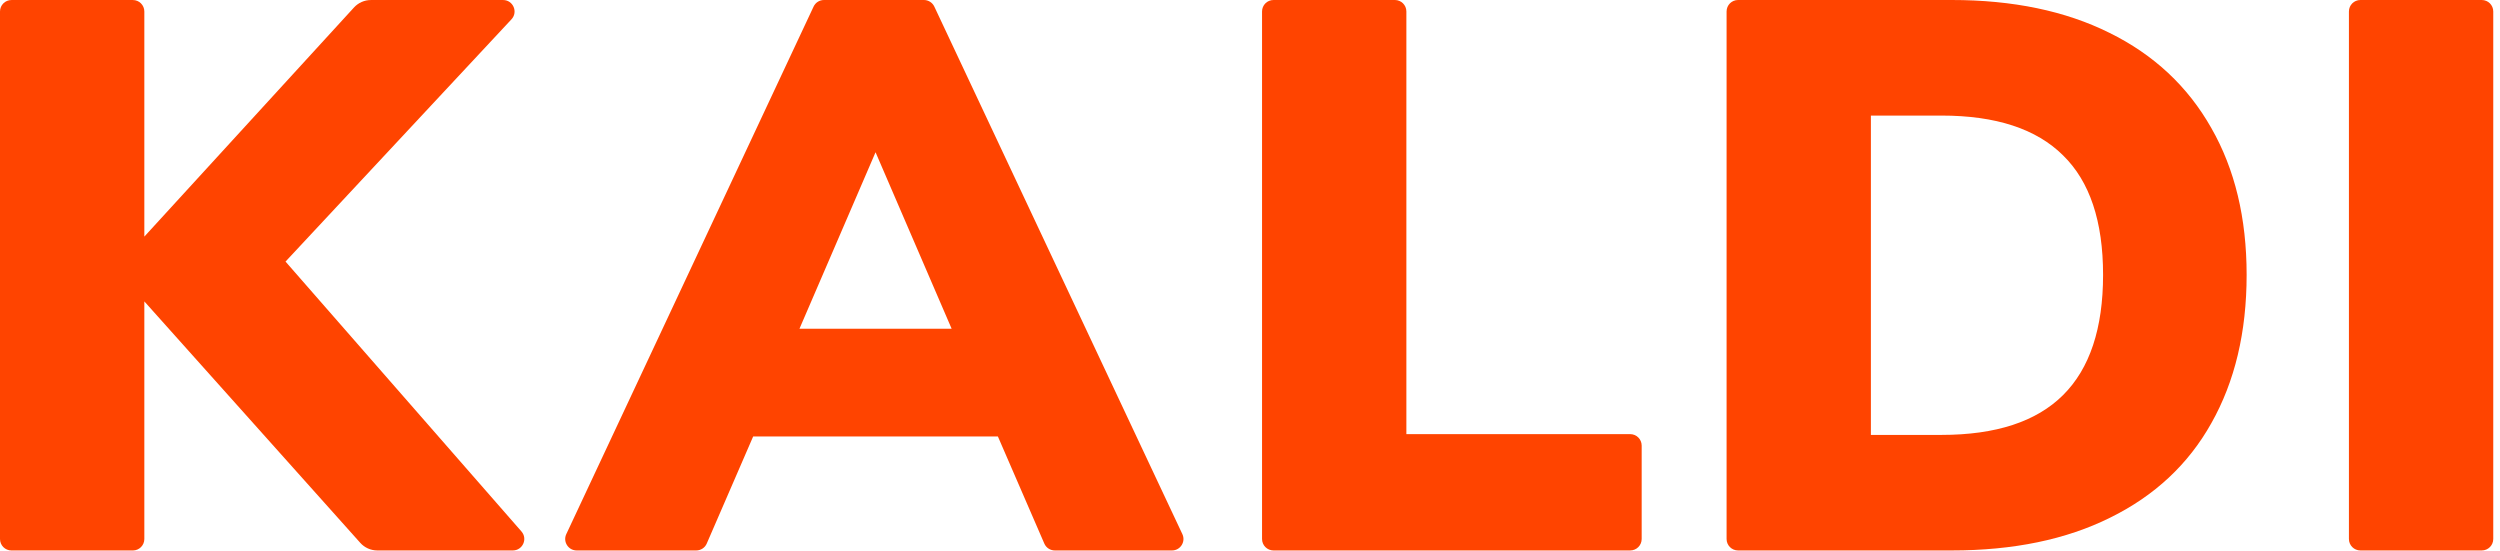
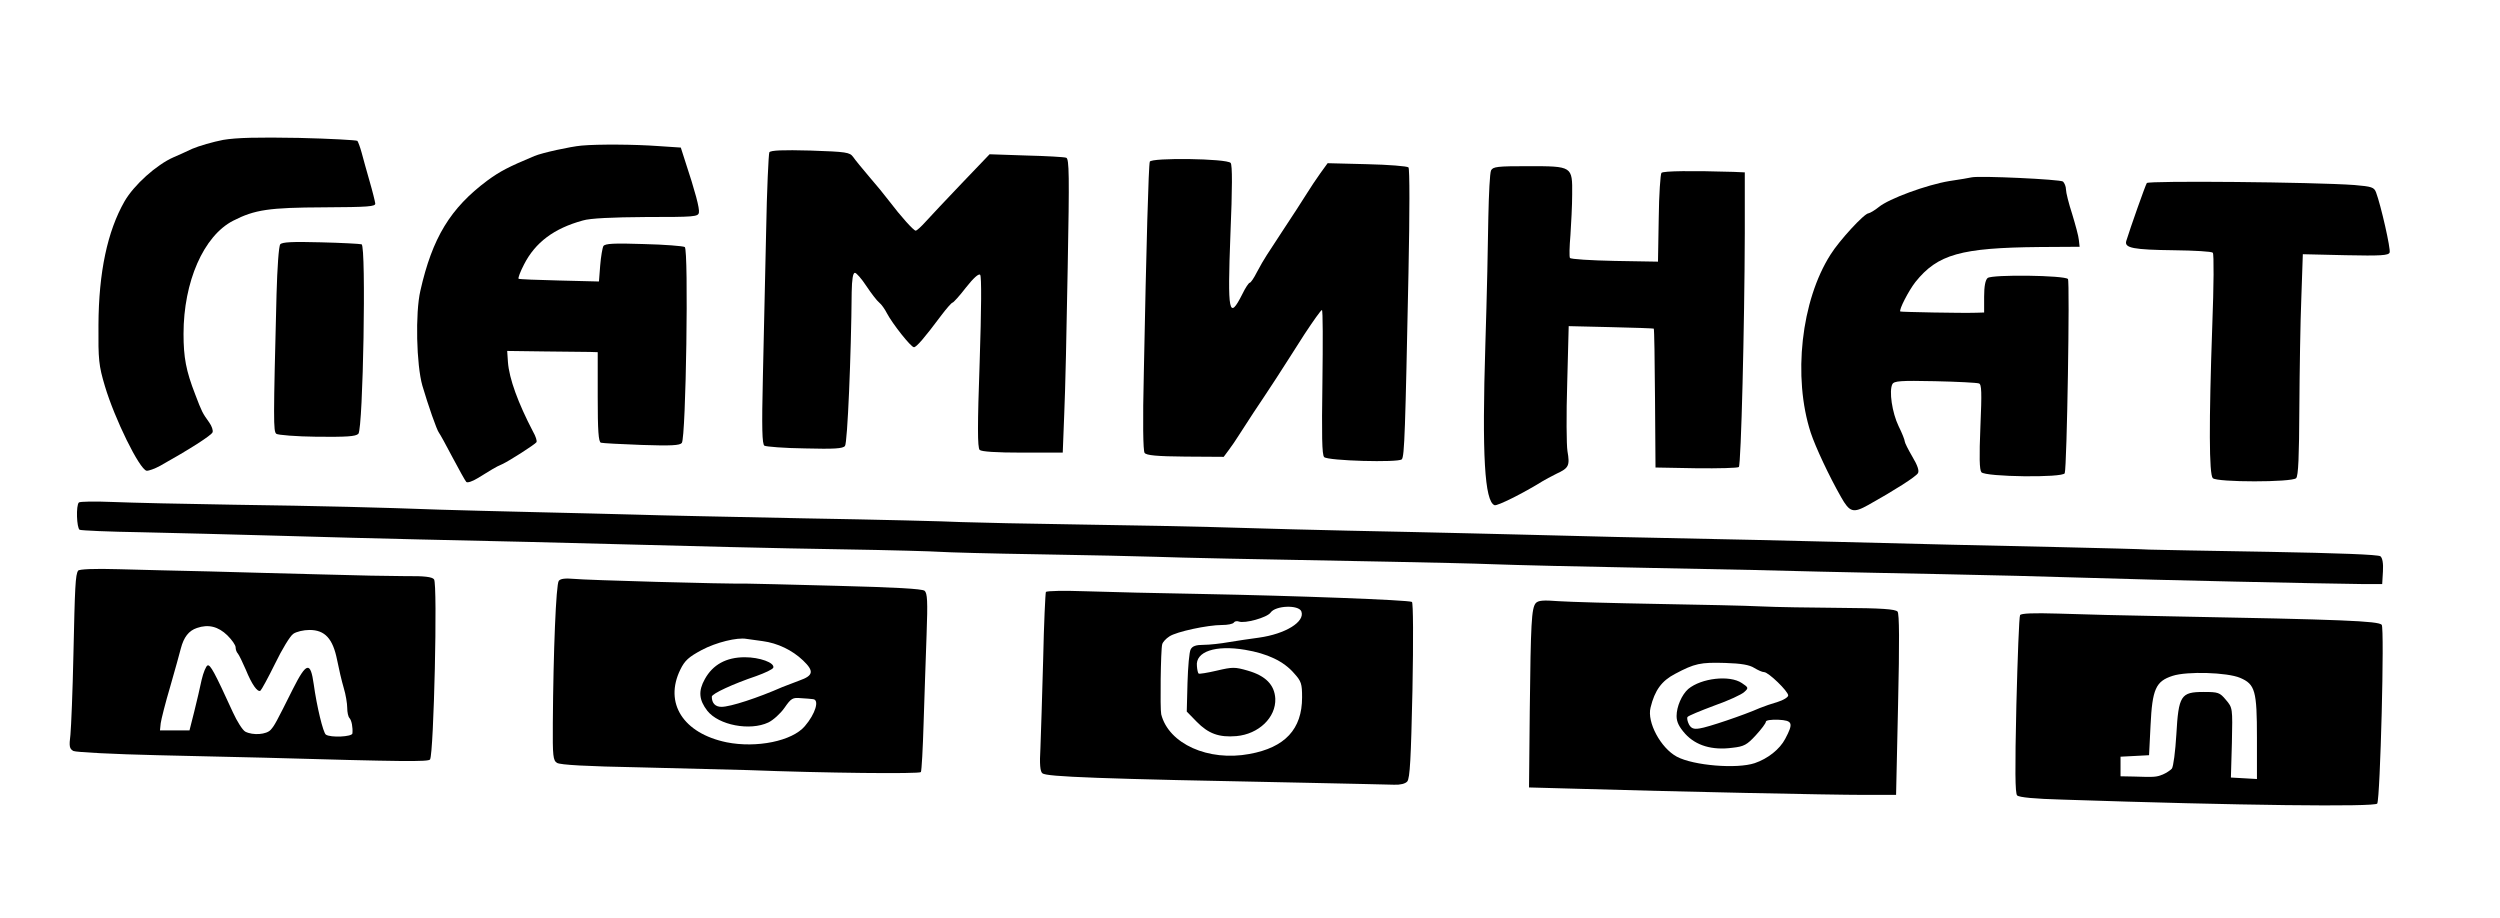
- <svg xmlns="http://www.w3.org/2000/svg" xmlns:xlink="http://www.w3.org/1999/xlink" viewBox="0 0 109 24">
-   <g transform="translate(-1470)">
-     <g style="mix-blend-mode:normal" transform="translate(1470)" fill="#f40">
-       <use xlink:href="#b" style="mix-blend-mode:normal" />
-       <use xlink:href="#c" style="mix-blend-mode:normal" />
-       <use xlink:href="#d" style="mix-blend-mode:normal" />
-       <use xlink:href="#e" style="mix-blend-mode:normal" />
-       <use xlink:href="#f" style="mix-blend-mode:normal" />
-     </g>
+ <svg xmlns="http://www.w3.org/2000/svg" version="1.0" width="1008pt" height="370pt" viewBox="0 0 1008 370" preserveAspectRatio="xMidYMid meet">
+   <g transform="translate(0,370) scale(0.1,-0.1)" fill="#000000" stroke="none">
+     <path d="M900 3136 c-41 -8 -97 -24 -125 -36 -27 -13 -61 -28 -75 -34 -69 -30 -160 -112 -198 -178 -69 -121 -104 -286 -105 -498 -1 -141 1 -163 26 -247 39 -131 139 -335 168 -341 8 -1 33 8 55 20 118 66 207 123 211 135 3 7 -3 25 -13 39 -28 39 -30 43 -57 114 -37 95 -47 149 -47 244 0 210 81 395 200 456 88 45 145 53 365 54 181 1 210 3 208 16 -1 8 -11 49 -23 90 -12 41 -26 93 -32 115 -6 22 -14 43 -17 47 -3 3 -109 9 -236 12 -167 3 -251 1 -305 -8z" />
+     <path d="M2345 3113 c-45 -4 -159 -29 -190 -42 -105 -44 -138 -61 -190 -99 -149 -111 -222 -231 -270 -444 -21 -90 -16 -299 8 -383 23 -78 58 -179 67 -190 4 -5 29 -50 55 -100 26 -49 51 -94 55 -98 4 -5 25 2 46 15 22 13 48 29 59 36 11 7 29 16 41 21 28 13 131 79 137 88 3 5 -3 24 -14 43 -60 115 -96 213 -101 280 l-3 45 150 -2 c83 -1 165 -2 183 -2 l32 -1 0 -180 c0 -136 3 -182 13 -185 6 -2 80 -6 164 -9 119 -4 154 -2 162 8 17 20 28 780 12 790 -7 4 -81 10 -166 12 -119 4 -155 2 -162 -8 -4 -7 -10 -42 -13 -78 l-5 -65 -160 4 c-88 2 -162 5 -164 7 -3 3 7 29 22 58 45 88 120 145 237 177 29 9 118 13 255 14 195 0 210 1 213 18 3 17 -14 82 -57 212 l-16 50 -90 6 c-95 7 -243 8 -310 2z" />
+     <path d="M3102 3086 c-3 -6 -10 -150 -13 -321 -4 -170 -10 -432 -13 -582 -5 -213 -3 -273 6 -280 7 -4 81 -10 164 -11 116 -3 153 -1 161 10 10 11 25 367 27 620 1 52 5 78 13 78 6 0 27 -24 46 -53 20 -30 43 -60 52 -67 9 -7 23 -27 31 -43 22 -42 97 -137 109 -137 10 0 42 37 110 128 21 28 42 52 46 52 3 0 28 27 54 61 30 38 51 57 57 51 6 -6 5 -138 -2 -352 -9 -254 -9 -345 0 -354 7 -7 66 -11 173 -11 l162 0 6 155 c4 85 10 352 14 592 7 371 6 438 -6 442 -8 3 -80 7 -161 9 l-148 5 -112 -117 c-62 -65 -127 -134 -145 -154 -18 -20 -36 -37 -41 -37 -8 0 -58 55 -109 122 -15 20 -50 63 -78 95 -27 32 -57 68 -65 80 -14 19 -26 21 -173 26 -111 3 -159 1 -165 -7z" />
+     <path d="M4636 3048 c-5 -14 -14 -334 -24 -847 -5 -204 -3 -319 3 -327 7 -10 49 -14 164 -15 l155 -1 20 27 c12 16 30 42 41 60 11 17 38 58 59 91 22 32 63 95 92 139 28 44 80 124 114 178 35 53 66 97 70 97 4 0 4 -131 2 -291 -3 -214 -2 -293 7 -302 15 -15 299 -23 313 -9 11 11 14 116 27 752 5 243 5 419 0 425 -5 5 -80 11 -167 13 l-159 4 -29 -40 c-16 -22 -41 -60 -56 -84 -34 -53 -41 -65 -98 -151 -25 -38 -53 -81 -62 -95 -10 -15 -28 -46 -40 -69 -12 -24 -25 -43 -29 -43 -4 0 -18 -21 -30 -46 -54 -107 -60 -77 -48 239 8 189 8 282 1 290 -15 18 -321 22 -326 5z" />
+     <path d="M6012 3013 c-5 -10 -9 -94 -11 -188 -1 -93 -6 -324 -12 -513 -14 -449 -3 -633 37 -649 11 -4 117 49 194 97 8 5 34 19 56 30 50 23 54 33 44 91 -4 24 -5 148 -1 274 l6 230 170 -4 c94 -2 171 -5 173 -6 2 -1 4 -128 5 -281 l2 -279 164 -3 c91 -1 168 1 172 5 9 9 23 570 24 943 l0 245 -45 2 c-168 5 -283 4 -291 -4 -4 -4 -10 -87 -11 -183 l-3 -175 -175 3 c-96 2 -177 7 -180 12 -3 5 -2 46 2 92 3 46 7 119 7 164 1 114 1 114 -177 114 -125 0 -142 -2 -150 -17z" />
+     <path d="M7950 2985 c-8 -2 -49 -9 -90 -15 -91 -15 -244 -71 -285 -105 -16 -13 -35 -24 -41 -25 -17 0 -118 -110 -153 -166 -119 -186 -153 -495 -80 -719 19 -57 73 -173 122 -259 35 -62 49 -66 110 -32 104 58 192 114 200 128 6 9 -1 31 -22 66 -17 29 -31 57 -31 62 0 6 -11 34 -25 62 -26 54 -39 142 -25 169 7 13 32 15 172 12 90 -2 169 -6 177 -9 11 -3 12 -35 6 -174 -5 -122 -4 -174 4 -184 16 -19 329 -23 336 -4 9 26 21 773 13 783 -13 15 -306 19 -324 4 -9 -8 -14 -33 -14 -75 l0 -64 -32 -1 c-56 -2 -303 3 -306 5 -6 7 33 83 61 119 90 112 183 138 501 141 l161 1 -3 27 c-1 15 -14 62 -27 105 -14 43 -25 87 -25 99 0 12 -6 26 -12 32 -12 9 -335 24 -368 17z" />
+     <path d="M8656 2962 c-6 -9 -67 -182 -83 -234 -8 -28 29 -35 192 -37 83 -1 153 -5 157 -10 5 -4 4 -135 -2 -291 -14 -398 -13 -603 2 -618 17 -17 319 -17 336 0 9 9 12 87 13 283 1 148 4 349 8 445 l6 175 172 -4 c143 -3 174 -1 178 11 5 13 -35 190 -55 243 -8 20 -17 23 -87 29 -165 12 -830 18 -837 8z" />
+     <path d="M1130 2715 c-6 -7 -12 -94 -15 -201 -13 -513 -13 -553 -1 -563 6 -5 80 -11 165 -12 119 -1 155 1 166 12 19 21 32 757 13 764 -7 2 -82 6 -165 8 -114 3 -155 1 -163 -8z" />
+     <path d="M318 1674 c-12 -12 -9 -102 3 -110 6 -3 118 -8 248 -10 130 -3 378 -9 551 -14 173 -5 430 -12 570 -15 140 -3 338 -8 440 -10 773 -20 965 -25 1270 -30 190 -3 365 -8 390 -10 25 -2 205 -7 400 -10 195 -3 407 -8 470 -10 110 -4 349 -9 950 -20 151 -3 336 -7 410 -10 74 -3 362 -10 640 -15 278 -5 586 -12 685 -15 99 -2 317 -7 485 -10 168 -3 436 -10 595 -15 270 -9 934 -23 1105 -25 l75 0 3 51 c2 33 -2 54 -10 61 -8 7 -174 13 -448 18 -239 4 -457 8 -485 9 -27 2 -189 6 -360 10 -298 6 -571 13 -890 21 -151 4 -456 11 -900 20 -132 3 -312 8 -400 10 -88 2 -279 7 -425 10 -357 7 -648 15 -805 20 -71 2 -305 7 -520 10 -214 3 -435 8 -490 10 -55 3 -338 10 -630 15 -291 6 -597 12 -680 15 -82 2 -265 7 -405 10 -140 3 -313 8 -385 10 -243 9 -479 15 -835 20 -195 3 -413 8 -485 11 -72 3 -133 2 -137 -2z" />
+     <path d="M315 1399 c-11 -16 -13 -64 -19 -339 -3 -146 -9 -290 -12 -322 -6 -48 -4 -57 12 -66 11 -5 163 -13 339 -17 176 -4 370 -9 430 -10 564 -16 663 -17 669 -7 15 25 31 709 16 726 -7 10 -40 14 -113 13 -56 0 -210 3 -342 7 -132 3 -334 9 -450 12 -116 2 -281 7 -367 9 -98 3 -160 0 -163 -6z m602 -261 c18 -18 33 -39 33 -48 0 -9 4 -20 9 -25 5 -6 19 -35 32 -65 24 -59 47 -92 59 -85 4 3 31 52 59 109 28 58 61 112 73 120 12 9 42 16 66 16 62 0 94 -35 111 -120 7 -36 19 -87 27 -114 8 -26 14 -63 14 -80 0 -18 4 -36 9 -41 9 -10 14 -38 12 -62 -1 -14 -88 -18 -107 -5 -11 7 -37 115 -49 203 -13 93 -29 90 -84 -19 -68 -136 -74 -147 -89 -164 -17 -20 -72 -24 -103 -8 -11 6 -33 41 -50 78 -74 162 -91 193 -102 189 -6 -2 -17 -28 -24 -58 -6 -30 -20 -88 -30 -129 l-19 -75 -59 0 -60 0 3 29 c2 15 19 83 39 150 19 66 38 135 42 151 12 46 32 72 65 83 46 16 86 6 123 -30z" />
+     <path d="M2253 1358 c-11 -13 -22 -284 -24 -573 -1 -135 1 -151 17 -161 13 -8 119 -14 334 -18 173 -4 369 -9 435 -11 310 -12 693 -16 698 -8 3 5 8 94 11 198 3 105 9 264 12 356 5 136 3 167 -8 177 -10 8 -120 14 -354 20 -186 5 -352 9 -369 9 -76 -2 -646 14 -691 19 -35 3 -54 1 -61 -8z m822 -243 c60 -8 119 -36 163 -78 45 -43 42 -61 -15 -81 -27 -10 -57 -22 -68 -26 -100 -44 -210 -80 -246 -80 -25 0 -39 15 -39 41 0 12 87 52 179 83 36 13 66 27 69 34 6 20 -55 42 -115 42 -75 0 -129 -30 -161 -88 -27 -48 -24 -84 10 -128 46 -58 172 -82 246 -47 19 9 49 36 65 59 27 39 33 42 66 39 20 -1 42 -3 49 -4 27 -2 10 -59 -33 -109 -51 -60 -194 -89 -315 -65 -175 36 -253 158 -187 293 18 37 34 51 86 79 58 31 144 52 181 45 8 -1 37 -5 65 -9z" />
+     <path d="M4217 1313 c-2 -4 -8 -127 -11 -273 -4 -146 -9 -306 -11 -356 -4 -66 -1 -95 8 -102 17 -14 221 -22 1056 -38 177 -4 341 -7 362 -8 25 -1 45 4 53 13 11 13 15 93 21 367 4 206 3 354 -2 357 -13 8 -473 25 -843 32 -173 3 -385 8 -472 11 -86 3 -158 2 -161 -3z m1030 -78 c16 -42 -64 -91 -171 -106 -34 -4 -88 -13 -121 -18 -33 -6 -79 -11 -102 -11 -31 0 -45 -5 -52 -18 -6 -10 -11 -71 -13 -135 l-3 -116 40 -41 c47 -48 90 -64 160 -58 90 8 160 75 157 151 -3 55 -38 92 -111 113 -52 15 -61 15 -125 0 -38 -9 -71 -14 -73 -12 -3 2 -6 16 -7 30 -7 59 75 86 194 66 90 -15 156 -46 198 -95 29 -32 32 -42 32 -97 0 -128 -69 -202 -212 -228 -166 -31 -326 41 -356 160 -5 22 -2 262 4 282 2 9 15 23 29 32 28 19 154 46 212 46 23 0 44 4 48 10 3 5 12 7 20 4 24 -9 114 16 128 36 20 29 113 32 124 5z" />
+     <path d="M6192 1268 c-17 -21 -20 -79 -24 -433 l-3 -310 220 -6 c376 -11 994 -24 1130 -24 l130 0 8 363 c6 257 5 367 -2 376 -9 10 -64 14 -229 15 -119 1 -264 3 -322 6 -58 3 -247 7 -420 10 -173 3 -351 8 -395 11 -64 5 -83 3 -93 -8z m881 -261 c15 -9 32 -17 40 -17 17 0 97 -77 97 -94 0 -7 -19 -19 -42 -26 -24 -7 -56 -18 -73 -25 -63 -28 -211 -78 -242 -82 -24 -4 -34 0 -43 16 -6 12 -9 25 -6 30 3 5 52 25 108 46 57 20 111 45 121 55 18 16 17 18 -10 36 -49 33 -163 20 -216 -24 -26 -23 -47 -71 -47 -109 0 -24 10 -44 35 -72 43 -47 108 -67 190 -56 47 5 59 12 94 50 23 25 41 49 41 55 0 6 21 9 50 8 58 -3 62 -13 28 -77 -22 -42 -70 -80 -123 -98 -72 -24 -246 -10 -314 26 -65 35 -121 139 -106 198 17 70 45 108 99 136 79 42 102 47 202 44 66 -2 98 -8 117 -20z" />
+     <path d="M8145 1220 c-4 -6 -10 -169 -15 -363 -6 -264 -5 -355 3 -364 8 -8 71 -14 182 -17 720 -24 1261 -30 1270 -16 12 20 30 709 18 721 -15 15 -152 21 -853 34 -168 3 -371 8 -452 11 -100 3 -148 1 -153 -6z m887 -253 c61 -26 68 -52 68 -242 l0 -166 -52 3 -53 3 4 140 c3 141 3 141 -24 173 -25 30 -31 32 -90 32 -92 0 -101 -14 -110 -172 -4 -68 -12 -129 -18 -137 -6 -7 -23 -18 -37 -24 -26 -10 -31 -11 -117 -8 l-53 1 0 40 0 39 58 3 57 3 6 120 c7 147 21 178 89 200 58 19 220 14 272 -8z" />
  </g>
-   <defs>
-     <path id="b" d="M22.735 23.171c.283.323.053.829-.376.829h-5.907c-.285 0-.556-.121-.745-.333l-9.414-10.526v10.36c0 .276-.224.5-.5.5h-5.293c-.276 0-.5-.224-.5-.5v-23c0-.276.224-.5.5-.5h5.293c.276 0 .5.224.5.5v9.815l9.141-9.99c.19-.207.457-.325.738-.325h5.762c.437 0 .664.521.366.841l-9.851 10.563 10.287 11.767z" />
-     <path id="c" d="M45.991 24c-.199 0-.38-.118-.459-.301l-2.024-4.669h-10.67l-2.024 4.669c-.079.183-.259.301-.459.301h-5.212c-.366 0-.608-.381-.453-.712l10.782-23c.082-.176.259-.288.453-.288h4.358c.194 0 .37.112.453.287l10.815 23c.156.332-.086.713-.452.713h-5.108zm-11.135-9.668h6.635l-3.317-7.694-3.317 7.694z" />
-     <path id="d" d="M55.525 24c-.276 0-.5-.224-.5-.5v-23c0-.276.224-.5.5-.5h5.293c.276 0 .5.224.5.5v18.428h9.759c.276 0 .5.224.5.5v4.072c0 .276-.224.5-.5.5h-15.552z" />
-     <path id="e" d="M75.279.5c0-.276.224-.5.5-.5h9.315c2.667 0 4.959.477 6.874 1.43 1.938.953 3.42 2.338 4.446 4.153 1.026 1.793 1.539 3.926 1.539 6.4 0 2.496-.513 4.652-1.539 6.468-1.003 1.793-2.474 3.166-4.412 4.119-1.915.953-4.218 1.43-6.908 1.43h-9.315c-.276 0-.5-.224-.5-.5v-23zm9.37 18.462c2.371 0 4.138-.579 5.301-1.736 1.163-1.157 1.744-2.905 1.744-5.242 0-2.338-.581-4.074-1.744-5.209-1.163-1.157-2.93-1.736-5.301-1.736h-3.078v13.923h3.078z" />
-     <path id="f" d="M102.913 24c-.276 0-.5-.224-.5-.5v-23c0-.276.224-.5.5-.5h5.293c.276 0 .5.224.5.5v23c0 .276-.224.5-.5.5h-5.293z" />
-   </defs>
</svg>
